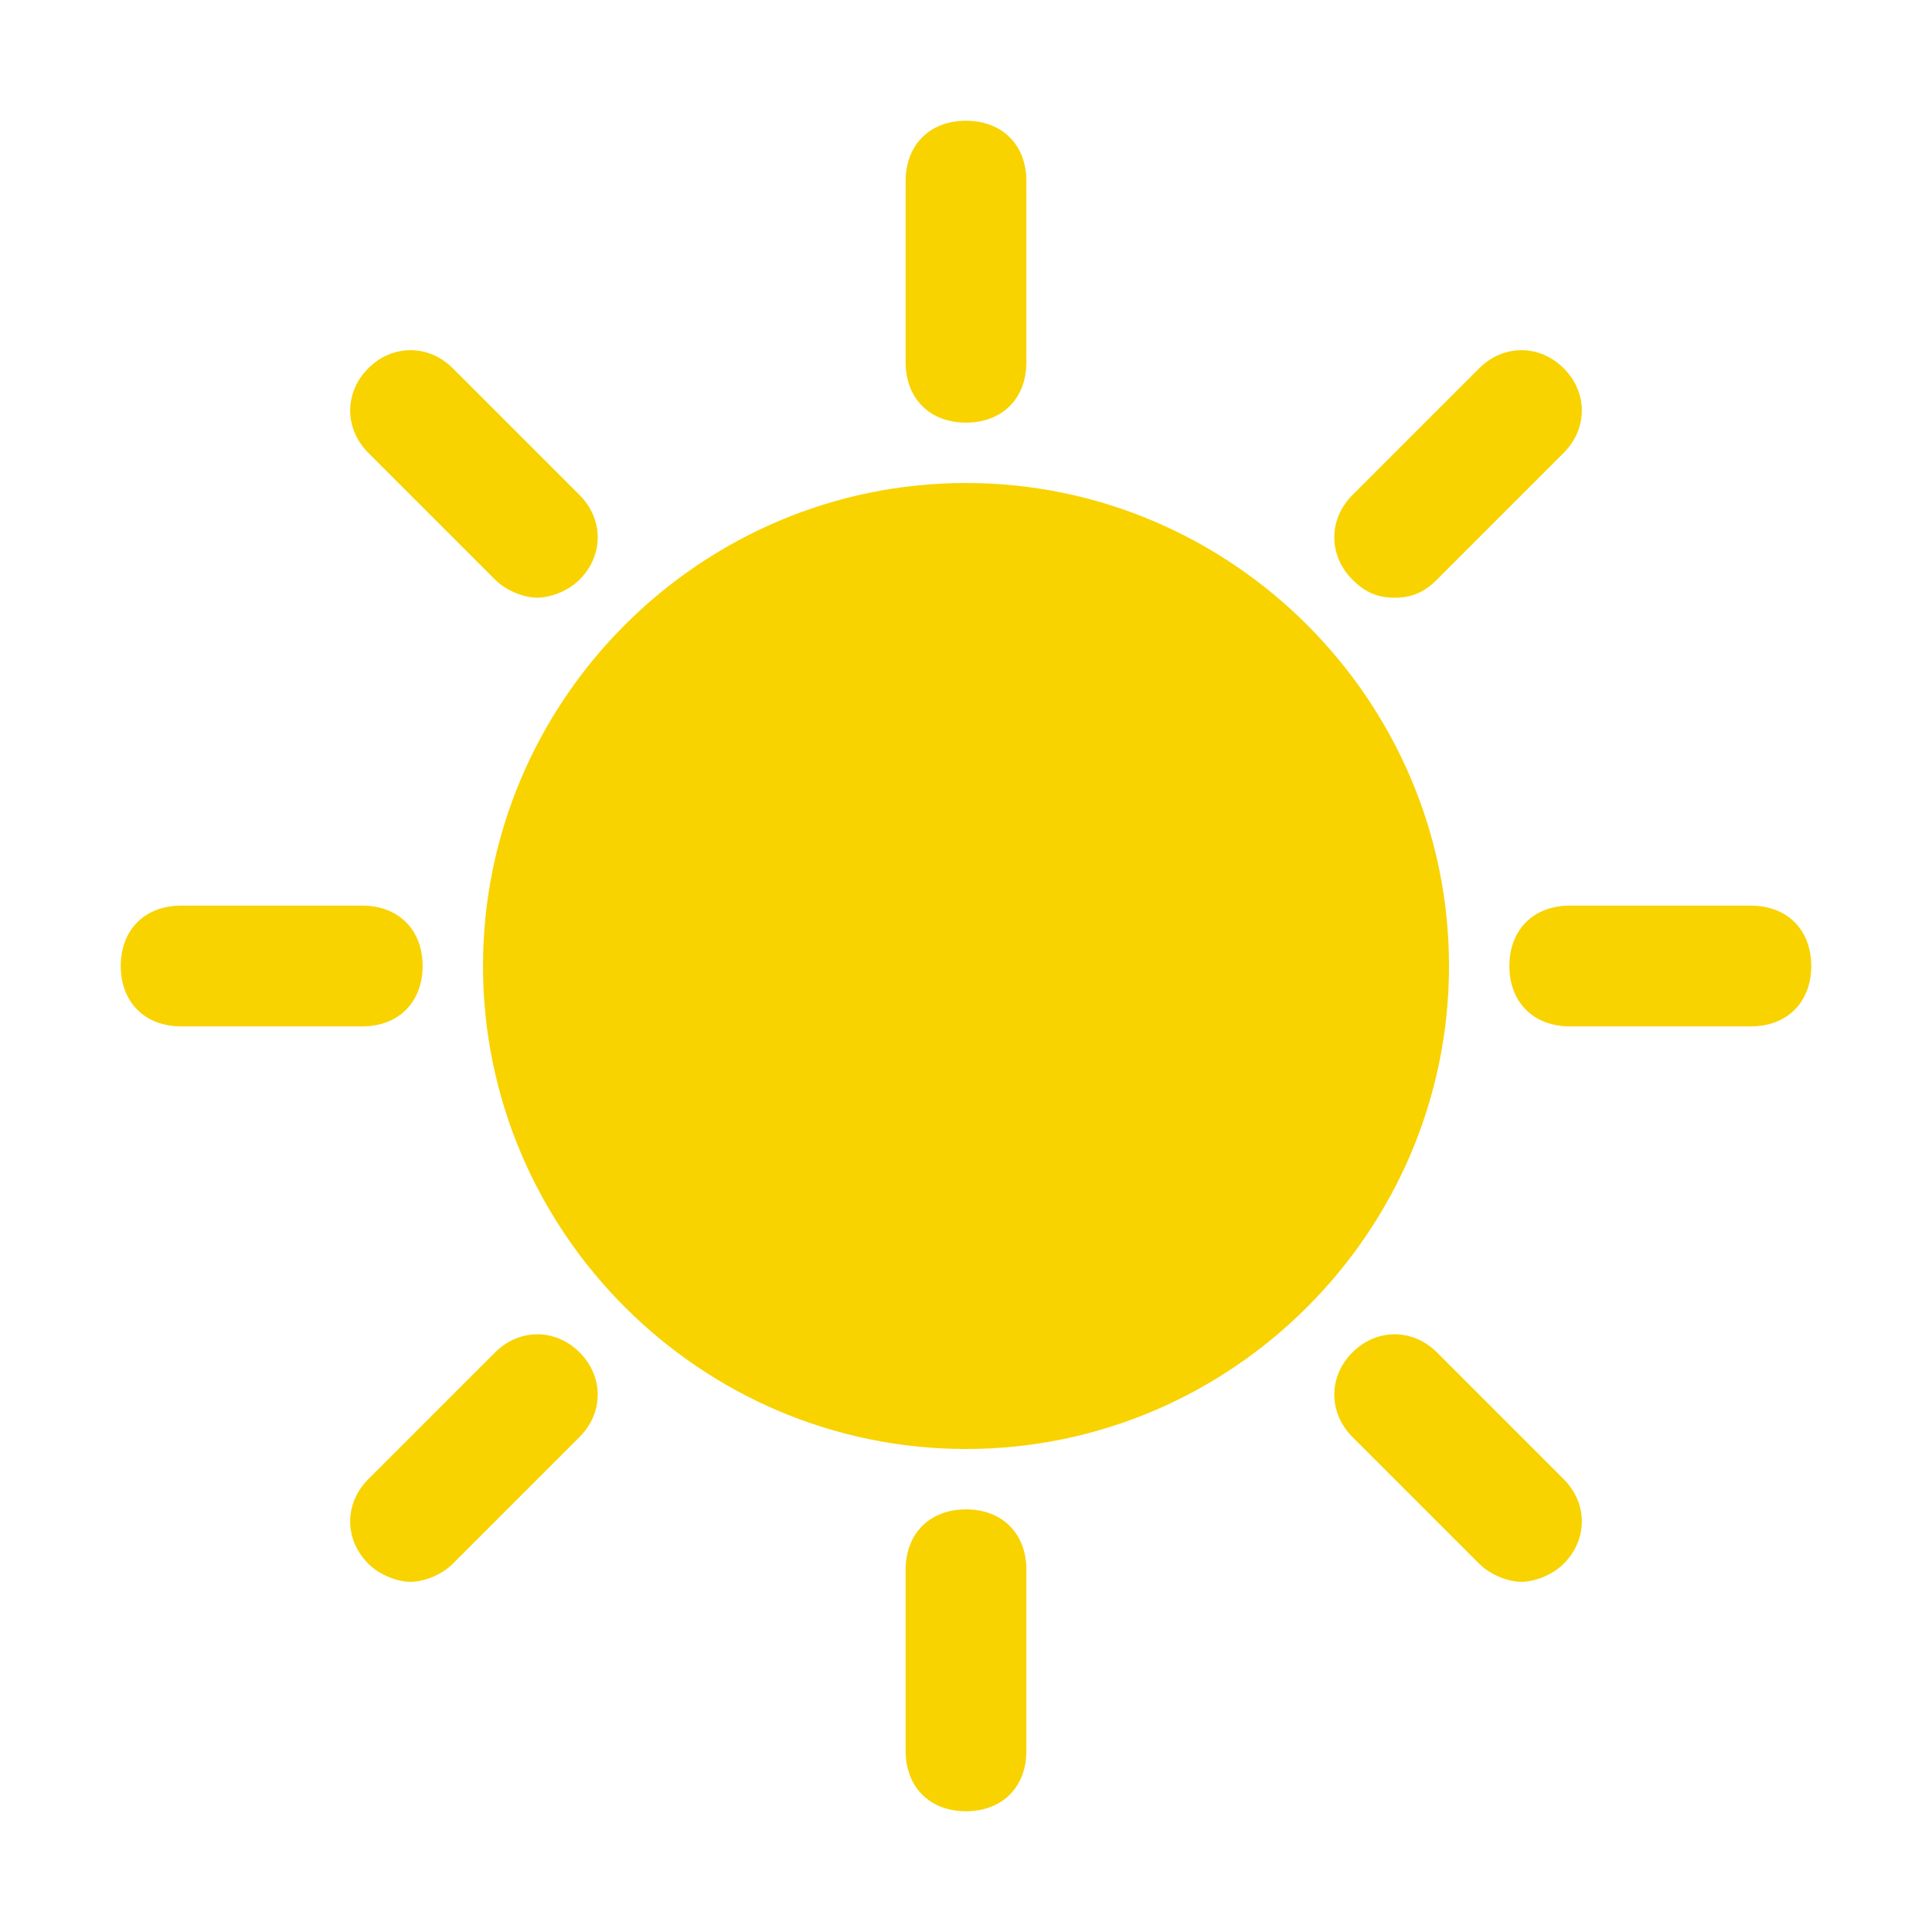
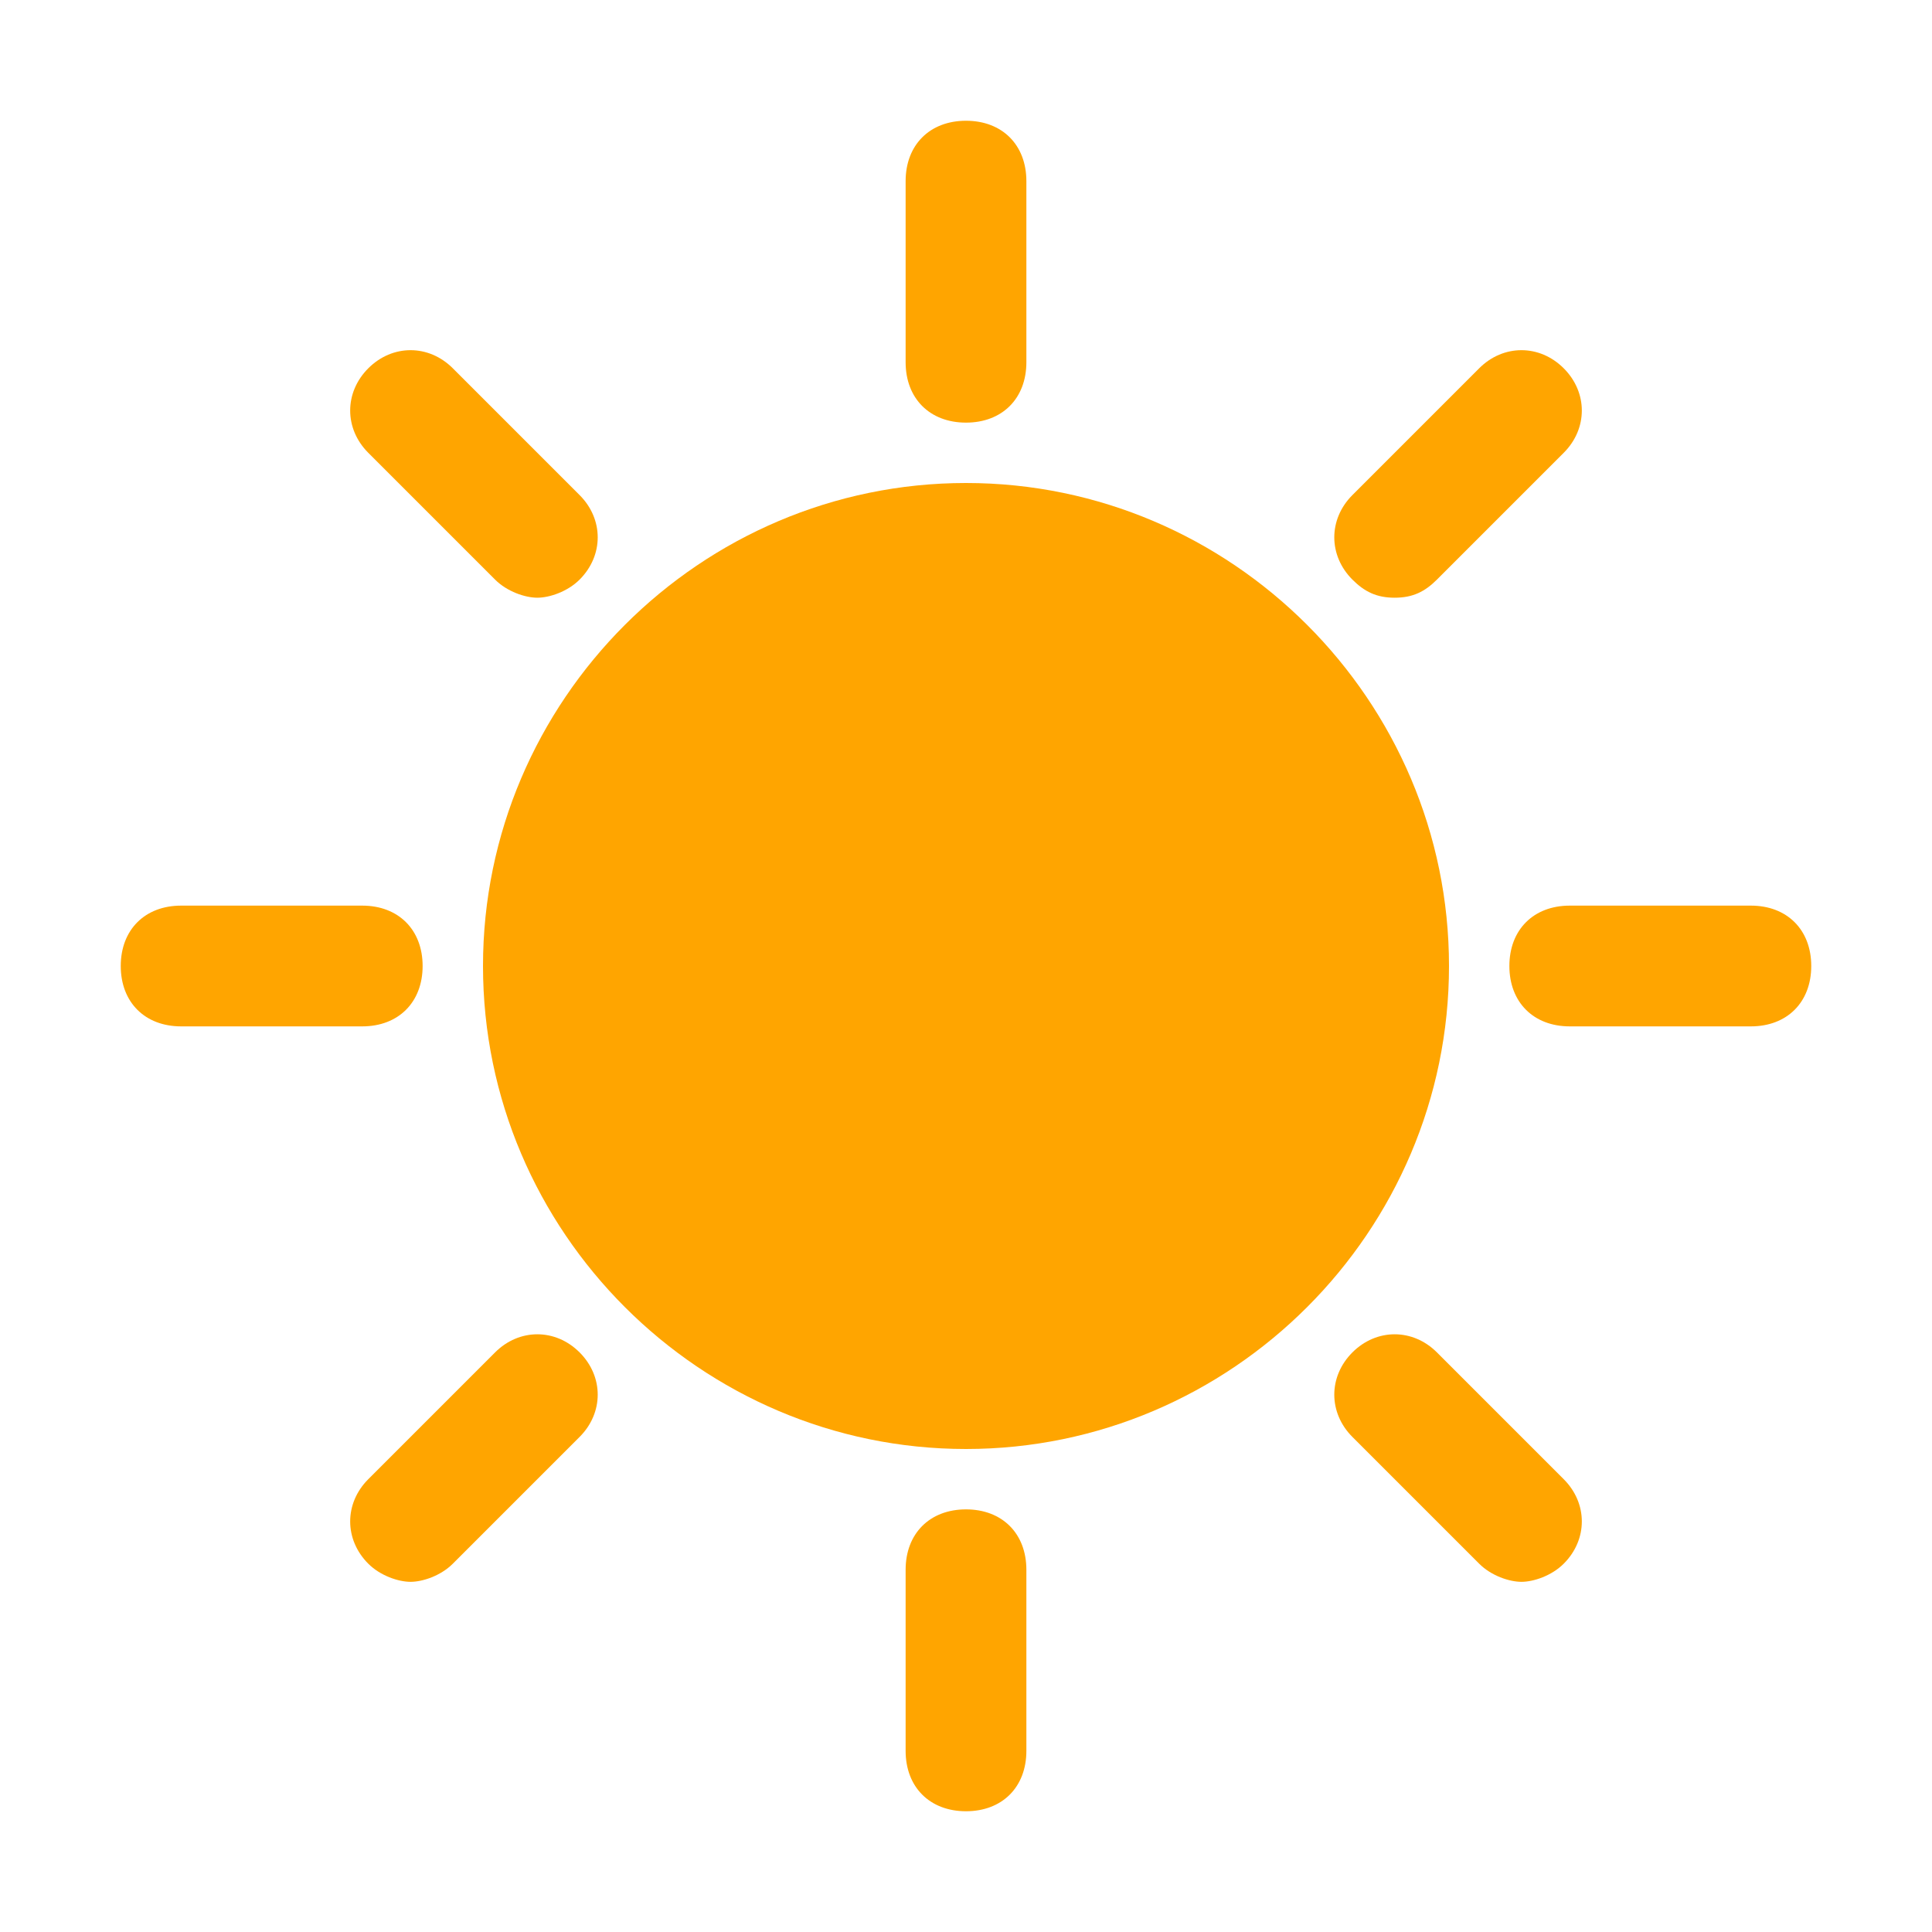
- <svg xmlns="http://www.w3.org/2000/svg" version="1.1" id="Icons" x="0px" y="0px" viewBox="0 0 32 32" style="enable-background:new 0 0 32 32;" xml:space="preserve" fill="rgb(248, 211, 0)">
+ <svg xmlns="http://www.w3.org/2000/svg" version="1.1" id="Icons" x="0px" y="0px" viewBox="0 0 32 32" style="enable-background:new 0 0 32 32;" xml:space="preserve" fill="orange">
  <g>
    <path d="M16,8c-4.4,0-8,3.6-8,8s3.6,8,8,8s8-3.6,8-8S20.4,8,16,8z" />
    <path d="M16,7c0.6,0,1-0.4,1-1V3c0-0.6-0.4-1-1-1s-1,0.4-1,1v3C15,6.6,15.4,7,16,7z" />
    <path d="M8.2,9.6c0.2,0.2,0.5,0.3,0.7,0.3s0.5-0.1,0.7-0.3c0.4-0.4,0.4-1,0-1.4L7.5,6.1c-0.4-0.4-1-0.4-1.4,0s-0.4,1,0,1.4L8.2,9.6   z" />
    <path d="M7,16c0-0.6-0.4-1-1-1H3c-0.6,0-1,0.4-1,1s0.4,1,1,1h3C6.6,17,7,16.6,7,16z" />
    <path d="M8.2,22.4l-2.1,2.1c-0.4,0.4-0.4,1,0,1.4c0.2,0.2,0.5,0.3,0.7,0.3s0.5-0.1,0.7-0.3l2.1-2.1c0.4-0.4,0.4-1,0-1.4   S8.6,22,8.2,22.4z" />
    <path d="M16,25c-0.6,0-1,0.4-1,1v3c0,0.6,0.4,1,1,1s1-0.4,1-1v-3C17,25.4,16.6,25,16,25z" />
    <path d="M23.8,22.4c-0.4-0.4-1-0.4-1.4,0s-0.4,1,0,1.4l2.1,2.1c0.2,0.2,0.5,0.3,0.7,0.3s0.5-0.1,0.7-0.3c0.4-0.4,0.4-1,0-1.4   L23.8,22.4z" />
    <path d="M29,15h-3c-0.6,0-1,0.4-1,1s0.4,1,1,1h3c0.6,0,1-0.4,1-1S29.6,15,29,15z" />
    <path d="M23.1,9.9c0.3,0,0.5-0.1,0.7-0.3l2.1-2.1c0.4-0.4,0.4-1,0-1.4s-1-0.4-1.4,0l-2.1,2.1c-0.4,0.4-0.4,1,0,1.4   C22.6,9.8,22.8,9.9,23.1,9.9z" />
  </g>
</svg>
